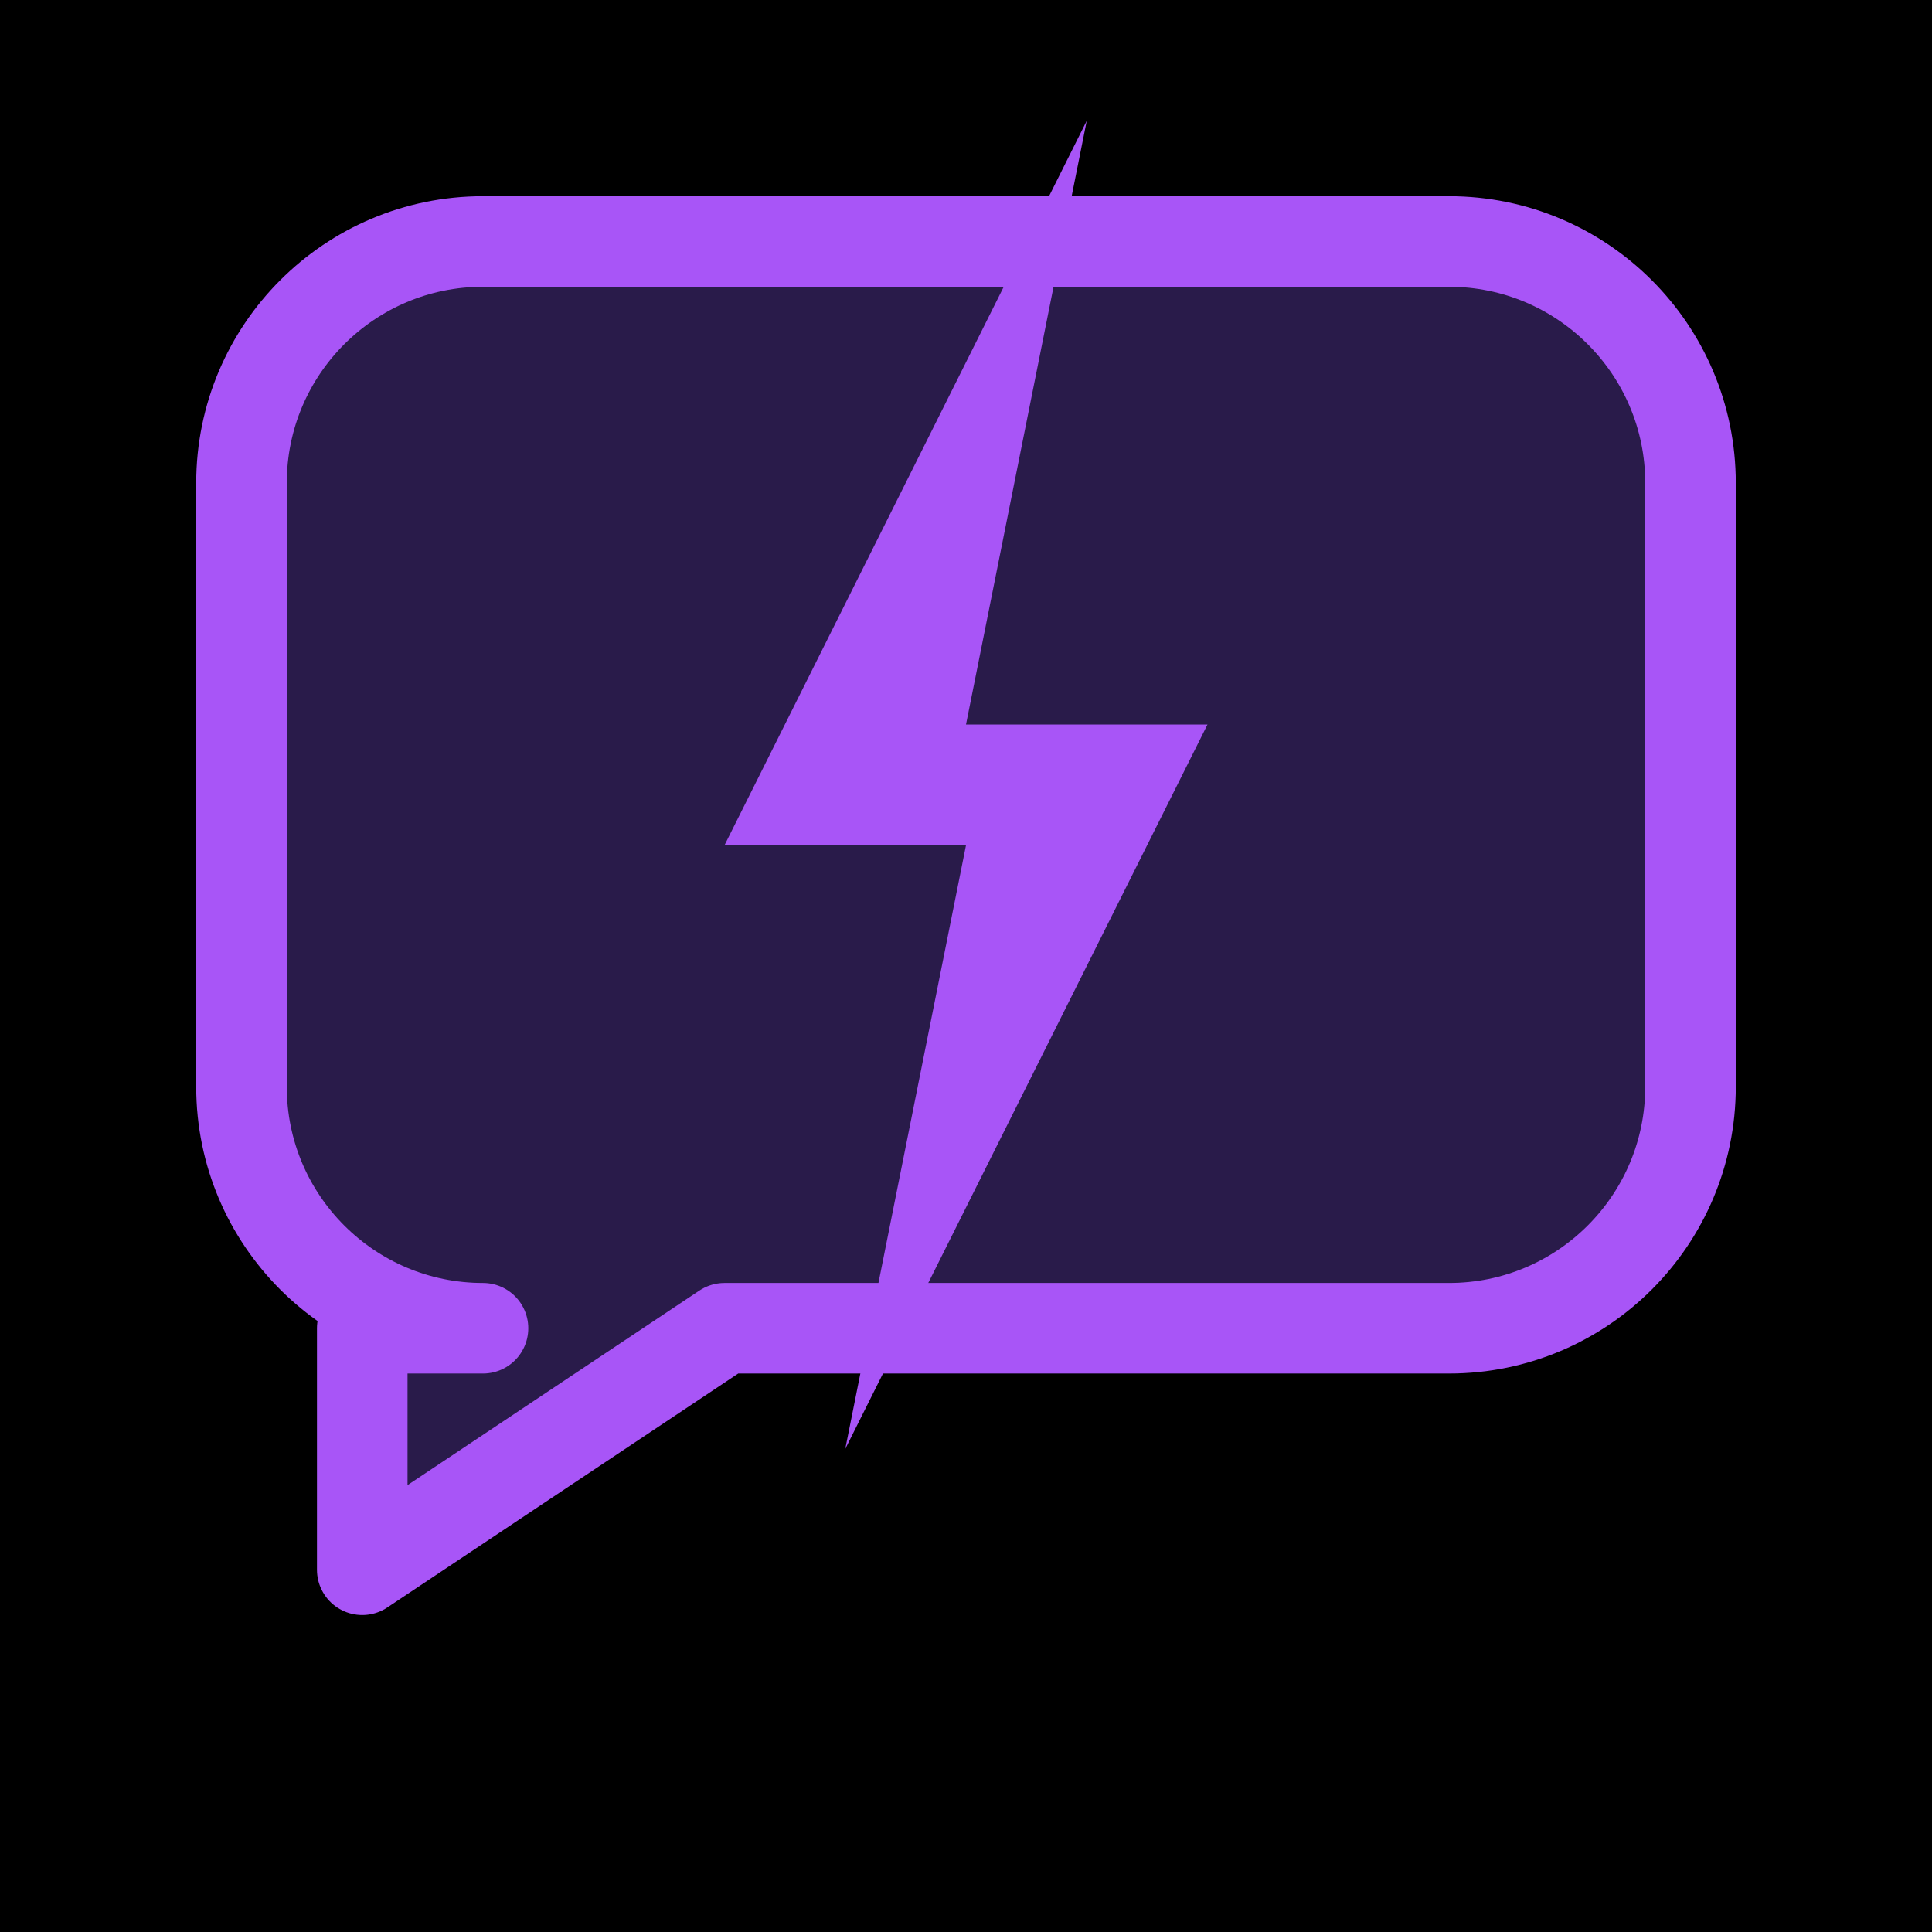
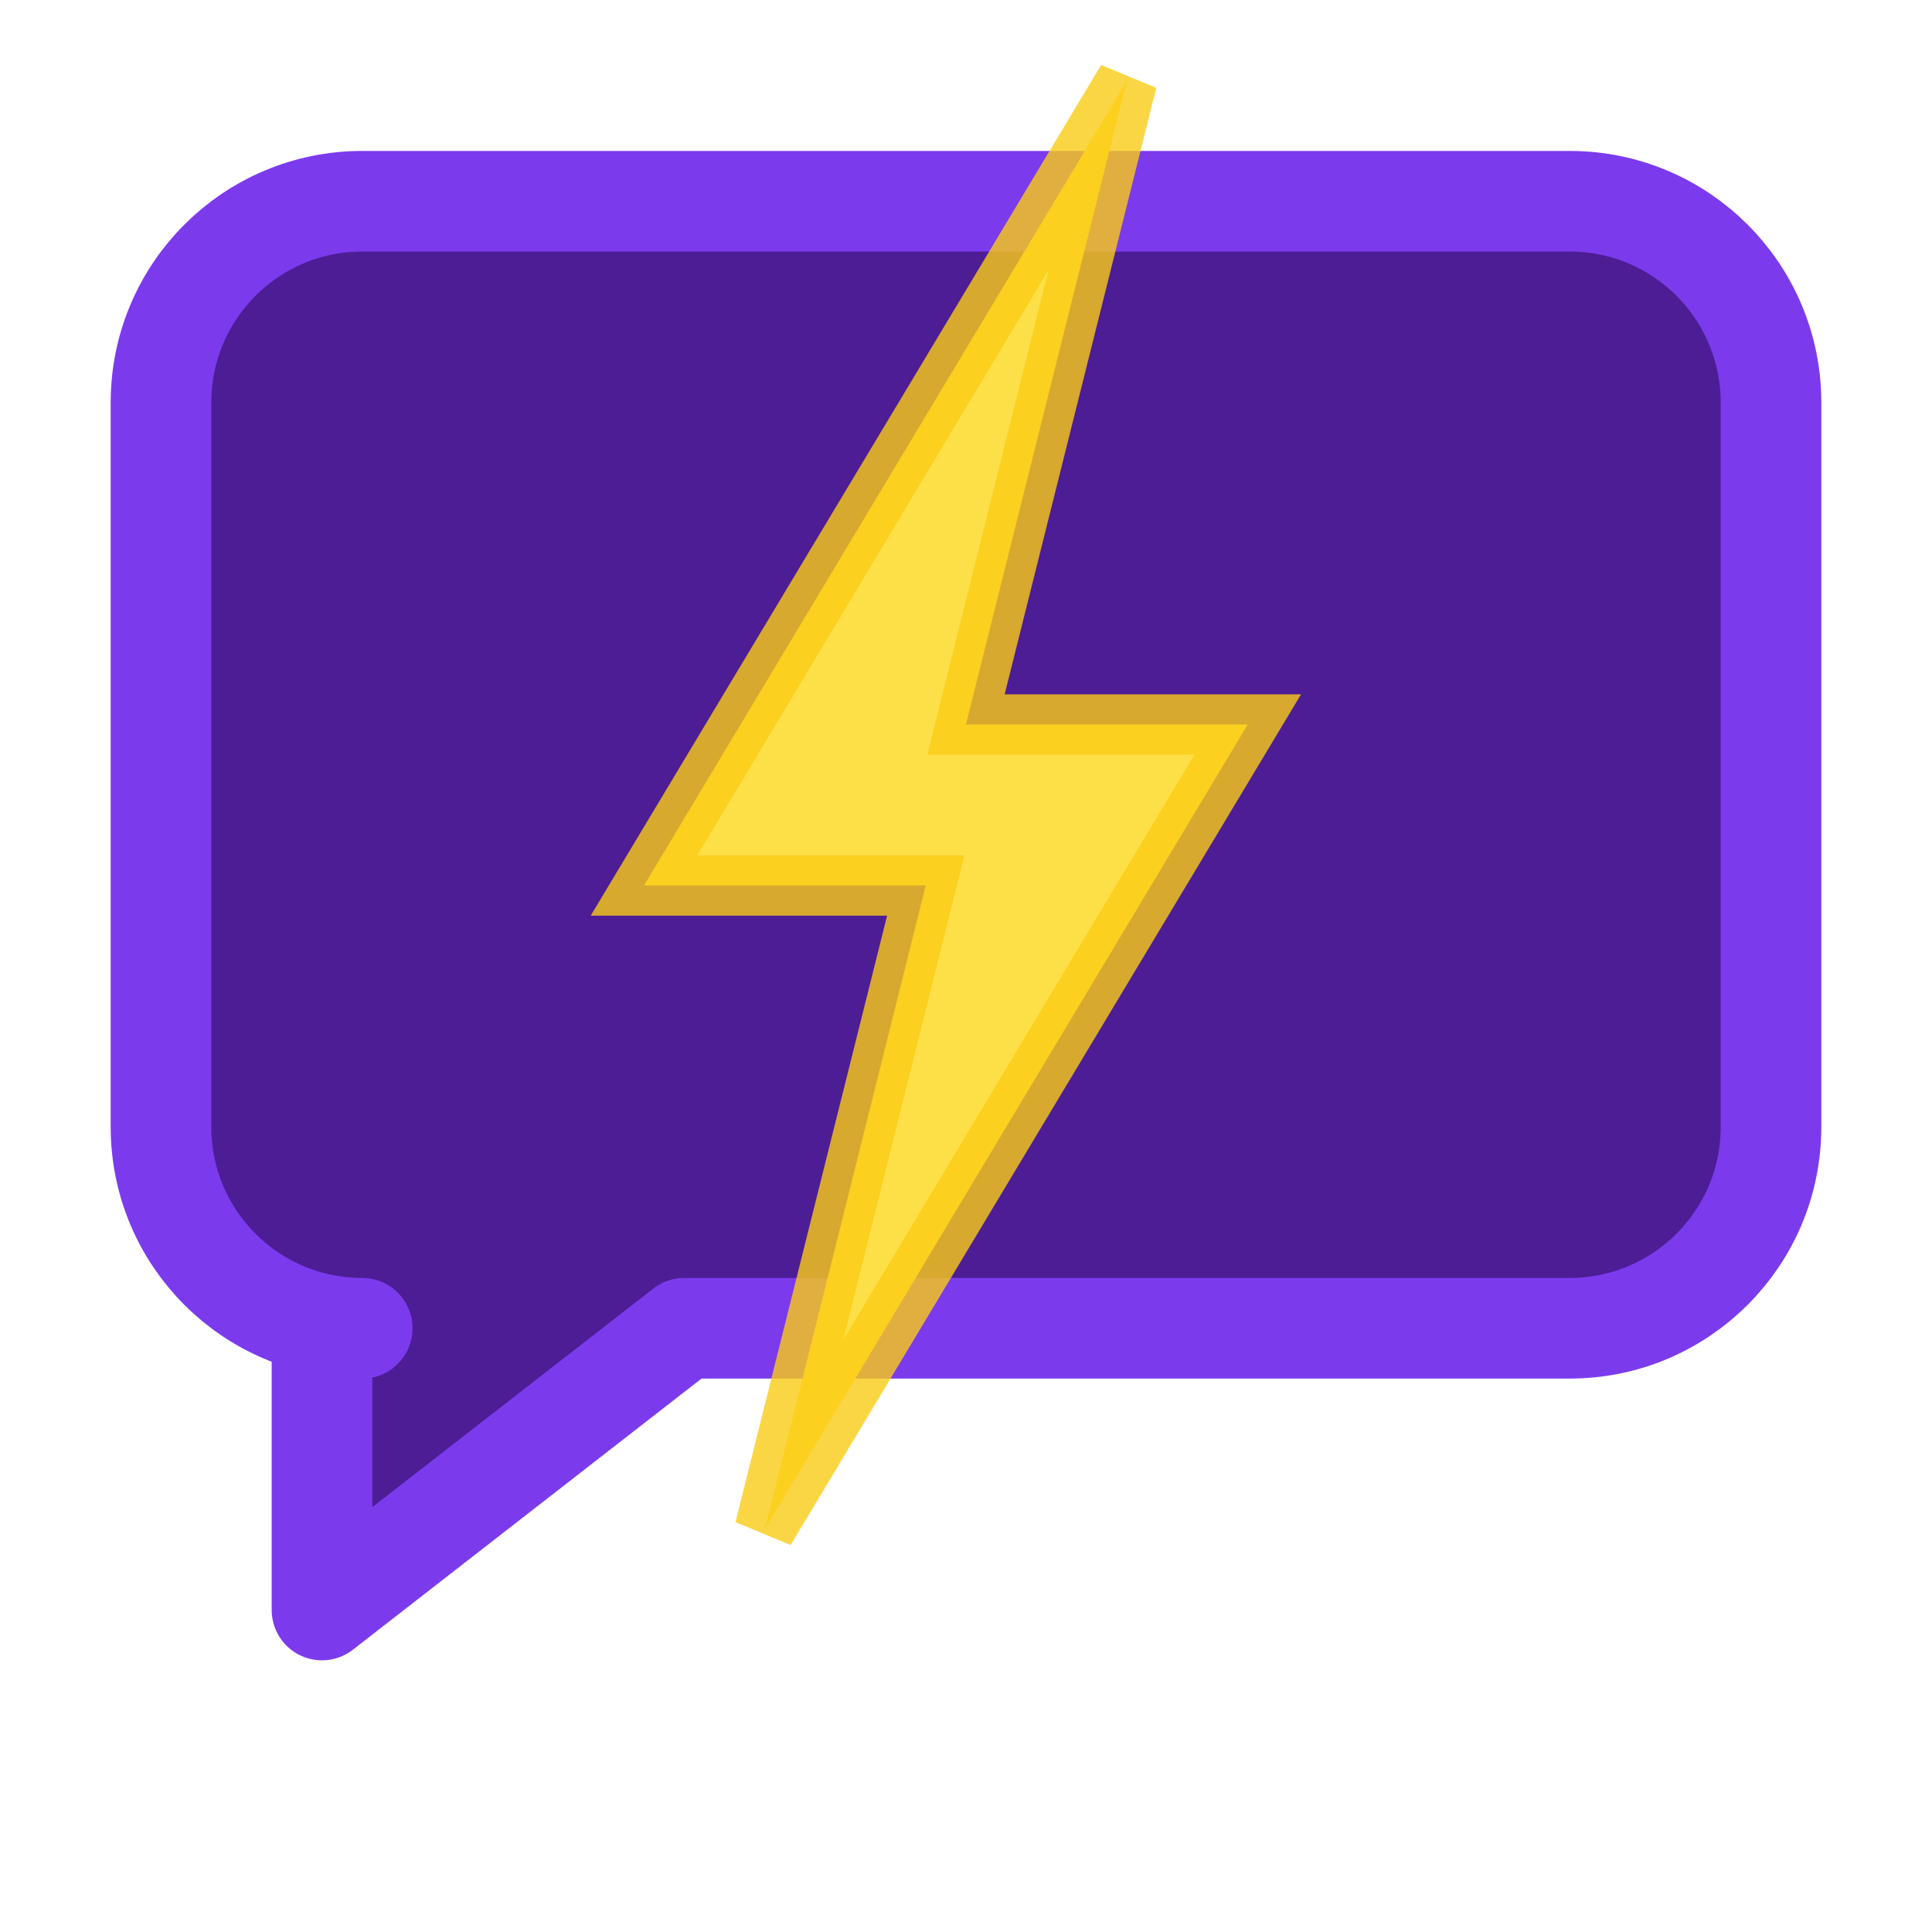
- <svg xmlns="http://www.w3.org/2000/svg" width="32" height="32" viewBox="0 0 32 32" fill="none">
-   <rect width="32" height="32" fill="#000000" />
-   <path d="M4 8C4 5.791 5.791 4 8 4H24C26.209 4 28 5.791 28 8V18C28 20.209 26.209 22 24 22H12L6 26V22H8C5.791 22 4 20.209 4 18V8Z" fill="#8B5CF6" fill-opacity="0.3" stroke="#A855F7" stroke-width="1.5" stroke-linejoin="round" />
-   <path d="M18 2L12 14H16L14 24L20 12H16L18 2Z" fill="#A855F7" />
+ <svg xmlns="http://www.w3.org/2000/svg" width="48" height="48" viewBox="0 0 48 48" fill="none">
+   <path d="M4 10C4 7.239 6.239 5 9 5H39C41.761 5 44 7.239 44 10V28C44 30.761 41.761 33 39 33H17L8 40V33H9C6.239 33 4 30.761 4 28V10Z" fill="#4C1D95" stroke="#7C3AED" stroke-width="2.5" stroke-linejoin="round" />
+   <path d="M28 2L16 22H23L19 38L31 18H24L28 2Z" fill="#FDE047" />
+   <path d="M28 2L16 22H23L19 38L31 18H24L28 2Z" fill="none" stroke="#FACC15" stroke-width="1.5" opacity="0.8" />
</svg>
